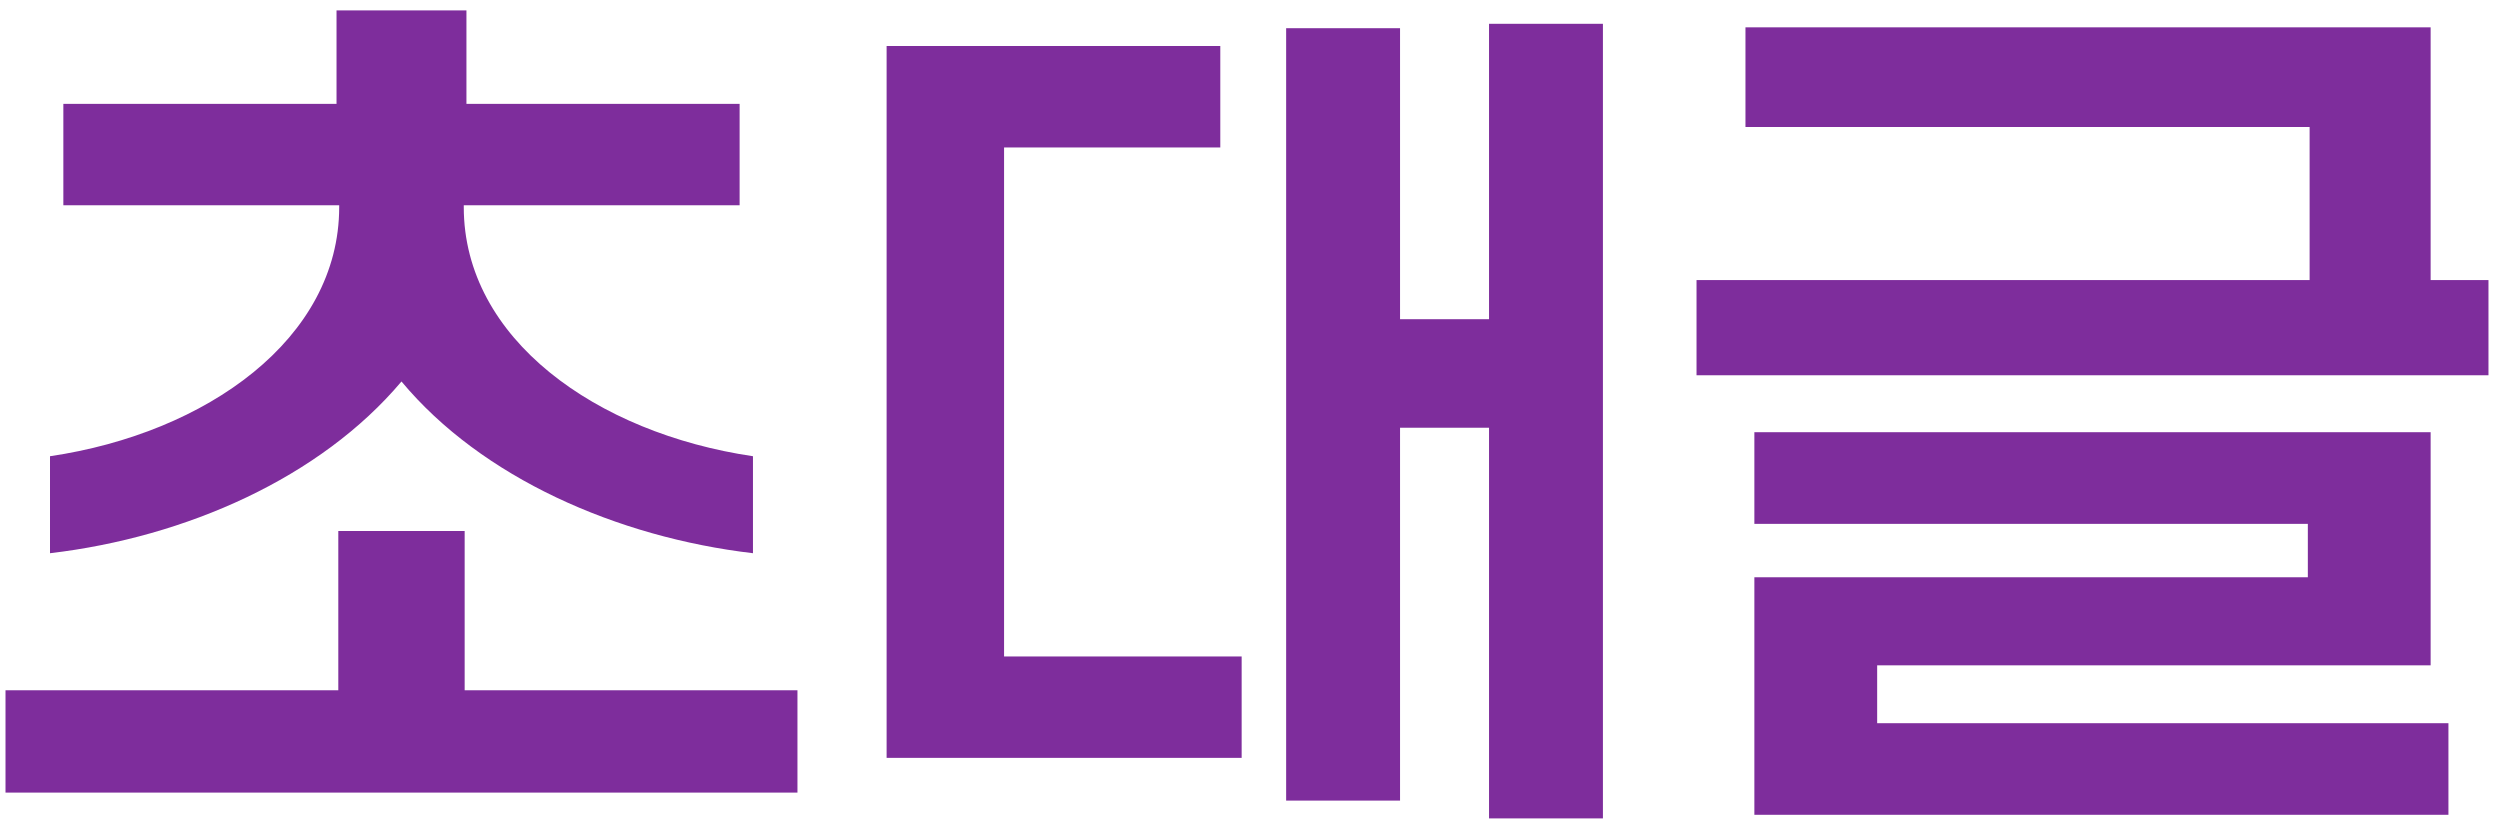
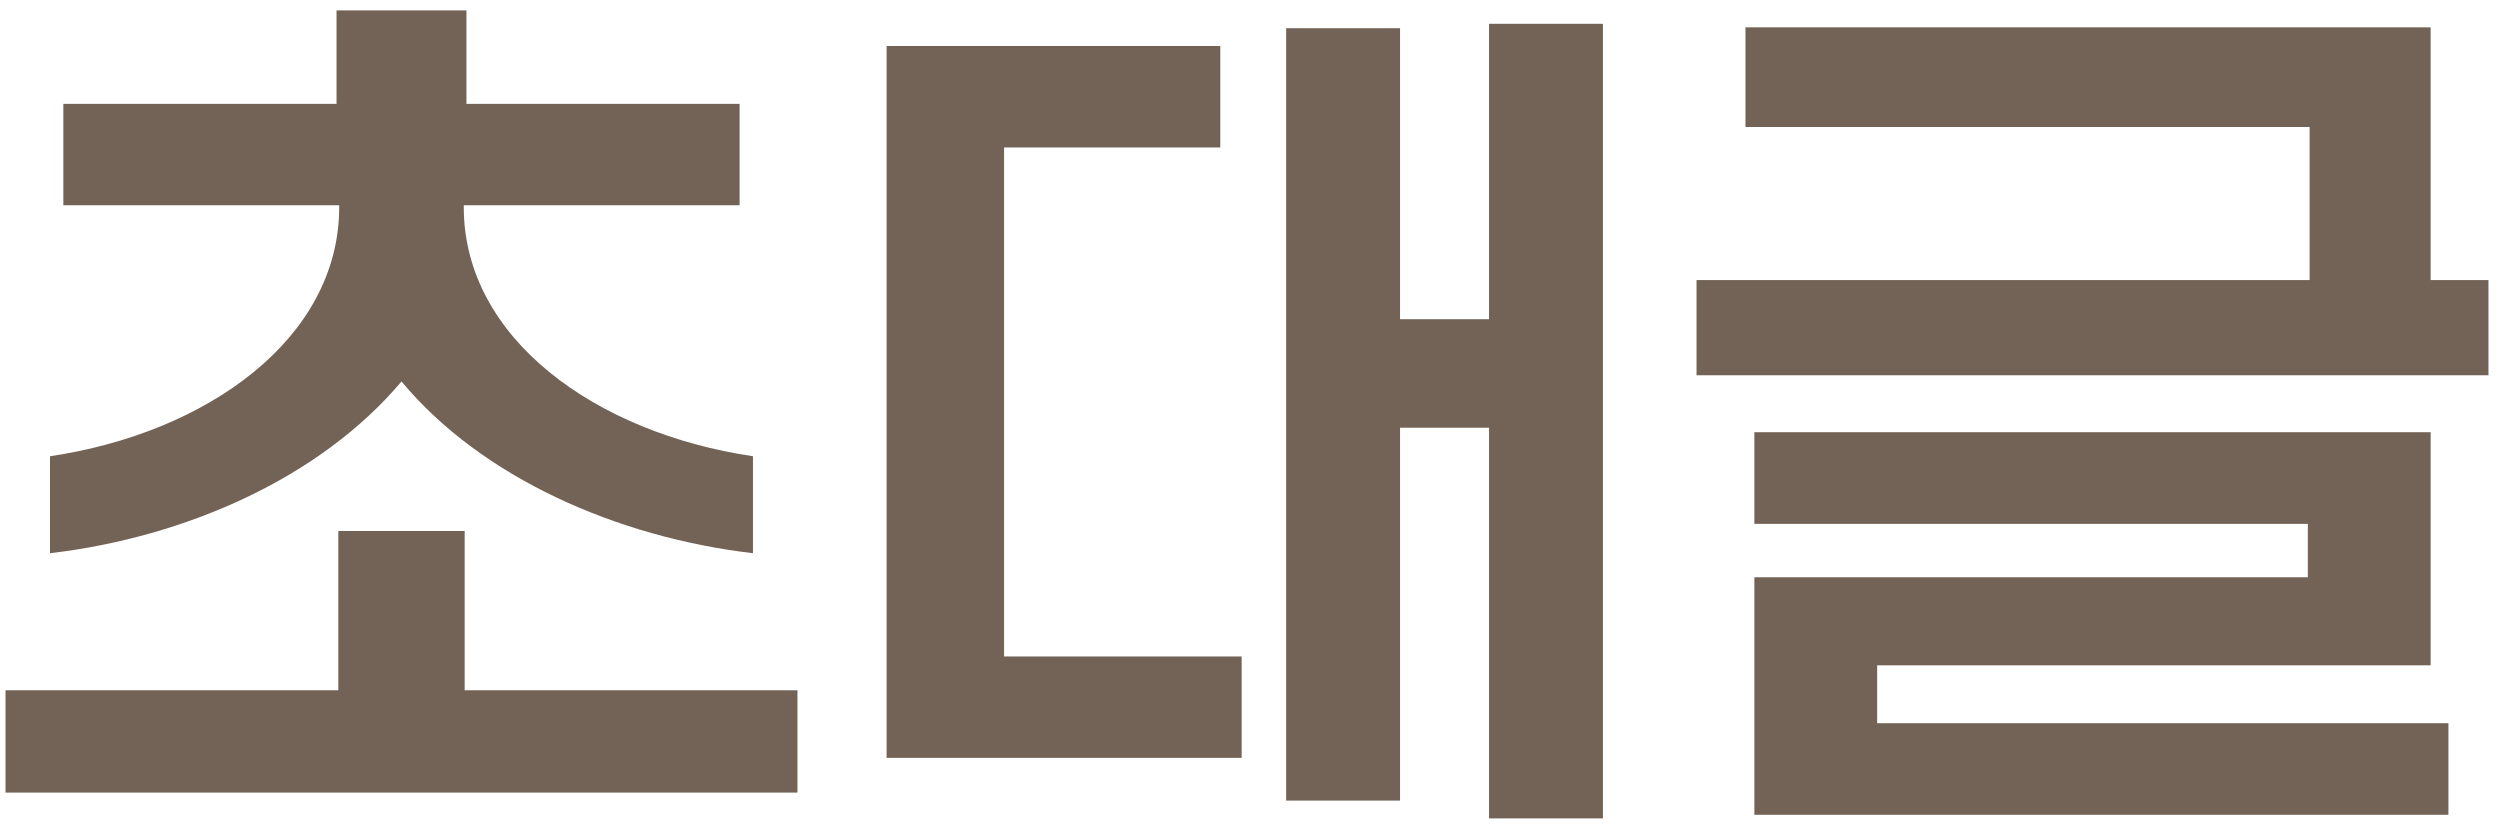
<svg xmlns="http://www.w3.org/2000/svg" width="118" height="39" viewBox="0 0 118 39" fill="none">
-   <path d="M2.36 26.112V21.534C9.752 20.442 16.01 15.99 16.01 9.774V9.69H2.99V4.902H15.884V0.492H22.016V4.902H34.91V9.69H21.89V9.774C21.89 15.99 28.148 20.442 35.54 21.534V26.112C29.114 25.356 22.73 22.542 18.95 18.006C15.128 22.542 8.786 25.356 2.36 26.112ZM0.26 37.41V32.58H15.968V25.062H21.932V32.58H37.64V37.41H0.26ZM60.706 37.788V1.332H66.082V15.066H70.282V1.122H75.658V38.628H70.282V20.19H66.082V37.788H60.706ZM41.848 35.772V2.172H57.598V6.96H47.392V30.984H58.606V35.772H41.848ZM82.806 38.46V27.246H108.93V24.726H82.806V20.4H114.726V31.404H88.602V34.134H115.566V38.46H82.806ZM80.076 17.712V13.218H109.014V5.994H82.386V1.29H114.726V13.218H117.456V17.712H80.076Z" fill="#7E2D9C" />
+   <path d="M2.36 26.112V21.534C9.752 20.442 16.01 15.99 16.01 9.774V9.69H2.99V4.902H15.884V0.492H22.016V4.902H34.91V9.69H21.89V9.774C21.89 15.99 28.148 20.442 35.54 21.534V26.112C29.114 25.356 22.73 22.542 18.95 18.006C15.128 22.542 8.786 25.356 2.36 26.112ZM0.26 37.41V32.58H15.968V25.062H21.932V32.58H37.64V37.41H0.26ZM60.706 37.788V1.332H66.082V15.066H70.282V1.122H75.658V38.628H70.282V20.19H66.082V37.788H60.706ZM41.848 35.772V2.172H57.598V6.96H47.392V30.984H58.606V35.772H41.848ZM82.806 38.46V27.246H108.93V24.726H82.806V20.4H114.726V31.404H88.602V34.134H115.566V38.46H82.806ZM80.076 17.712V13.218H109.014V5.994H82.386V1.29H114.726V13.218H117.456V17.712H80.076Z" fill="#736357" />
</svg>
